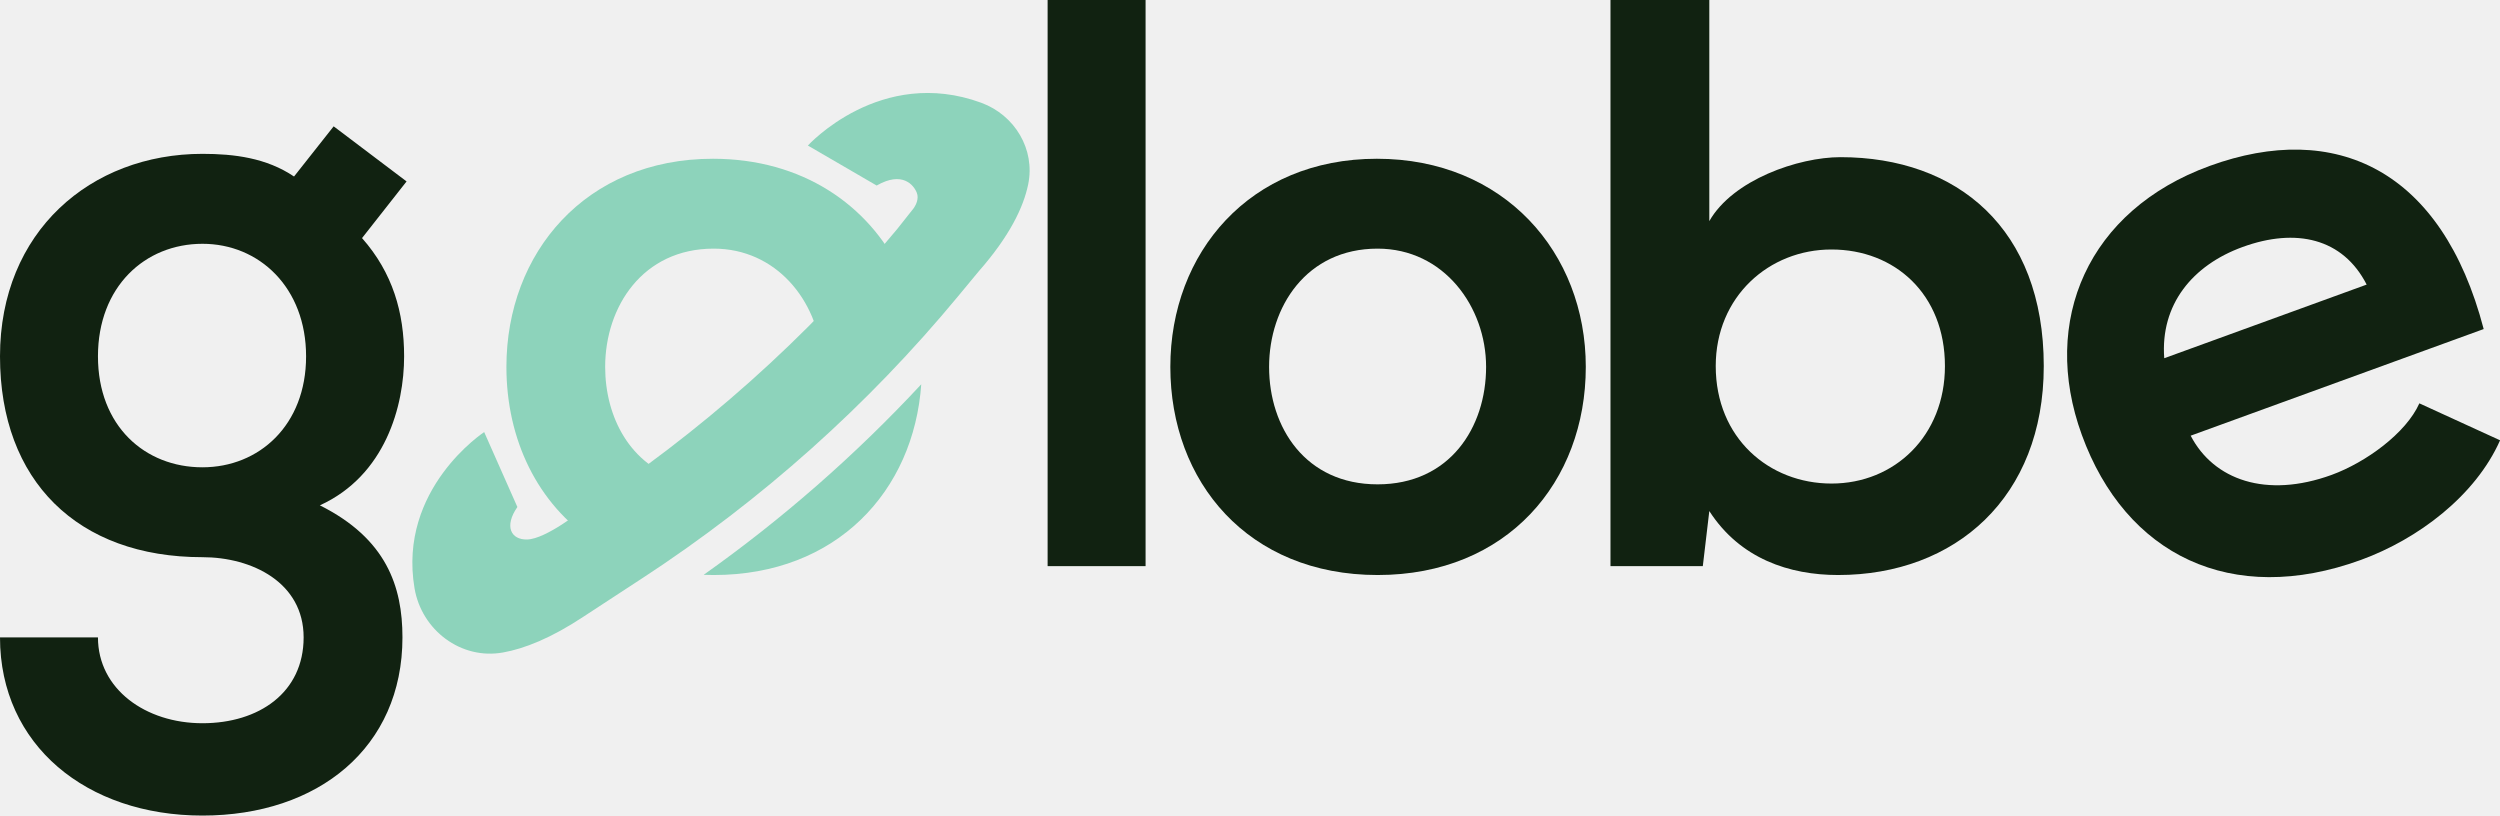
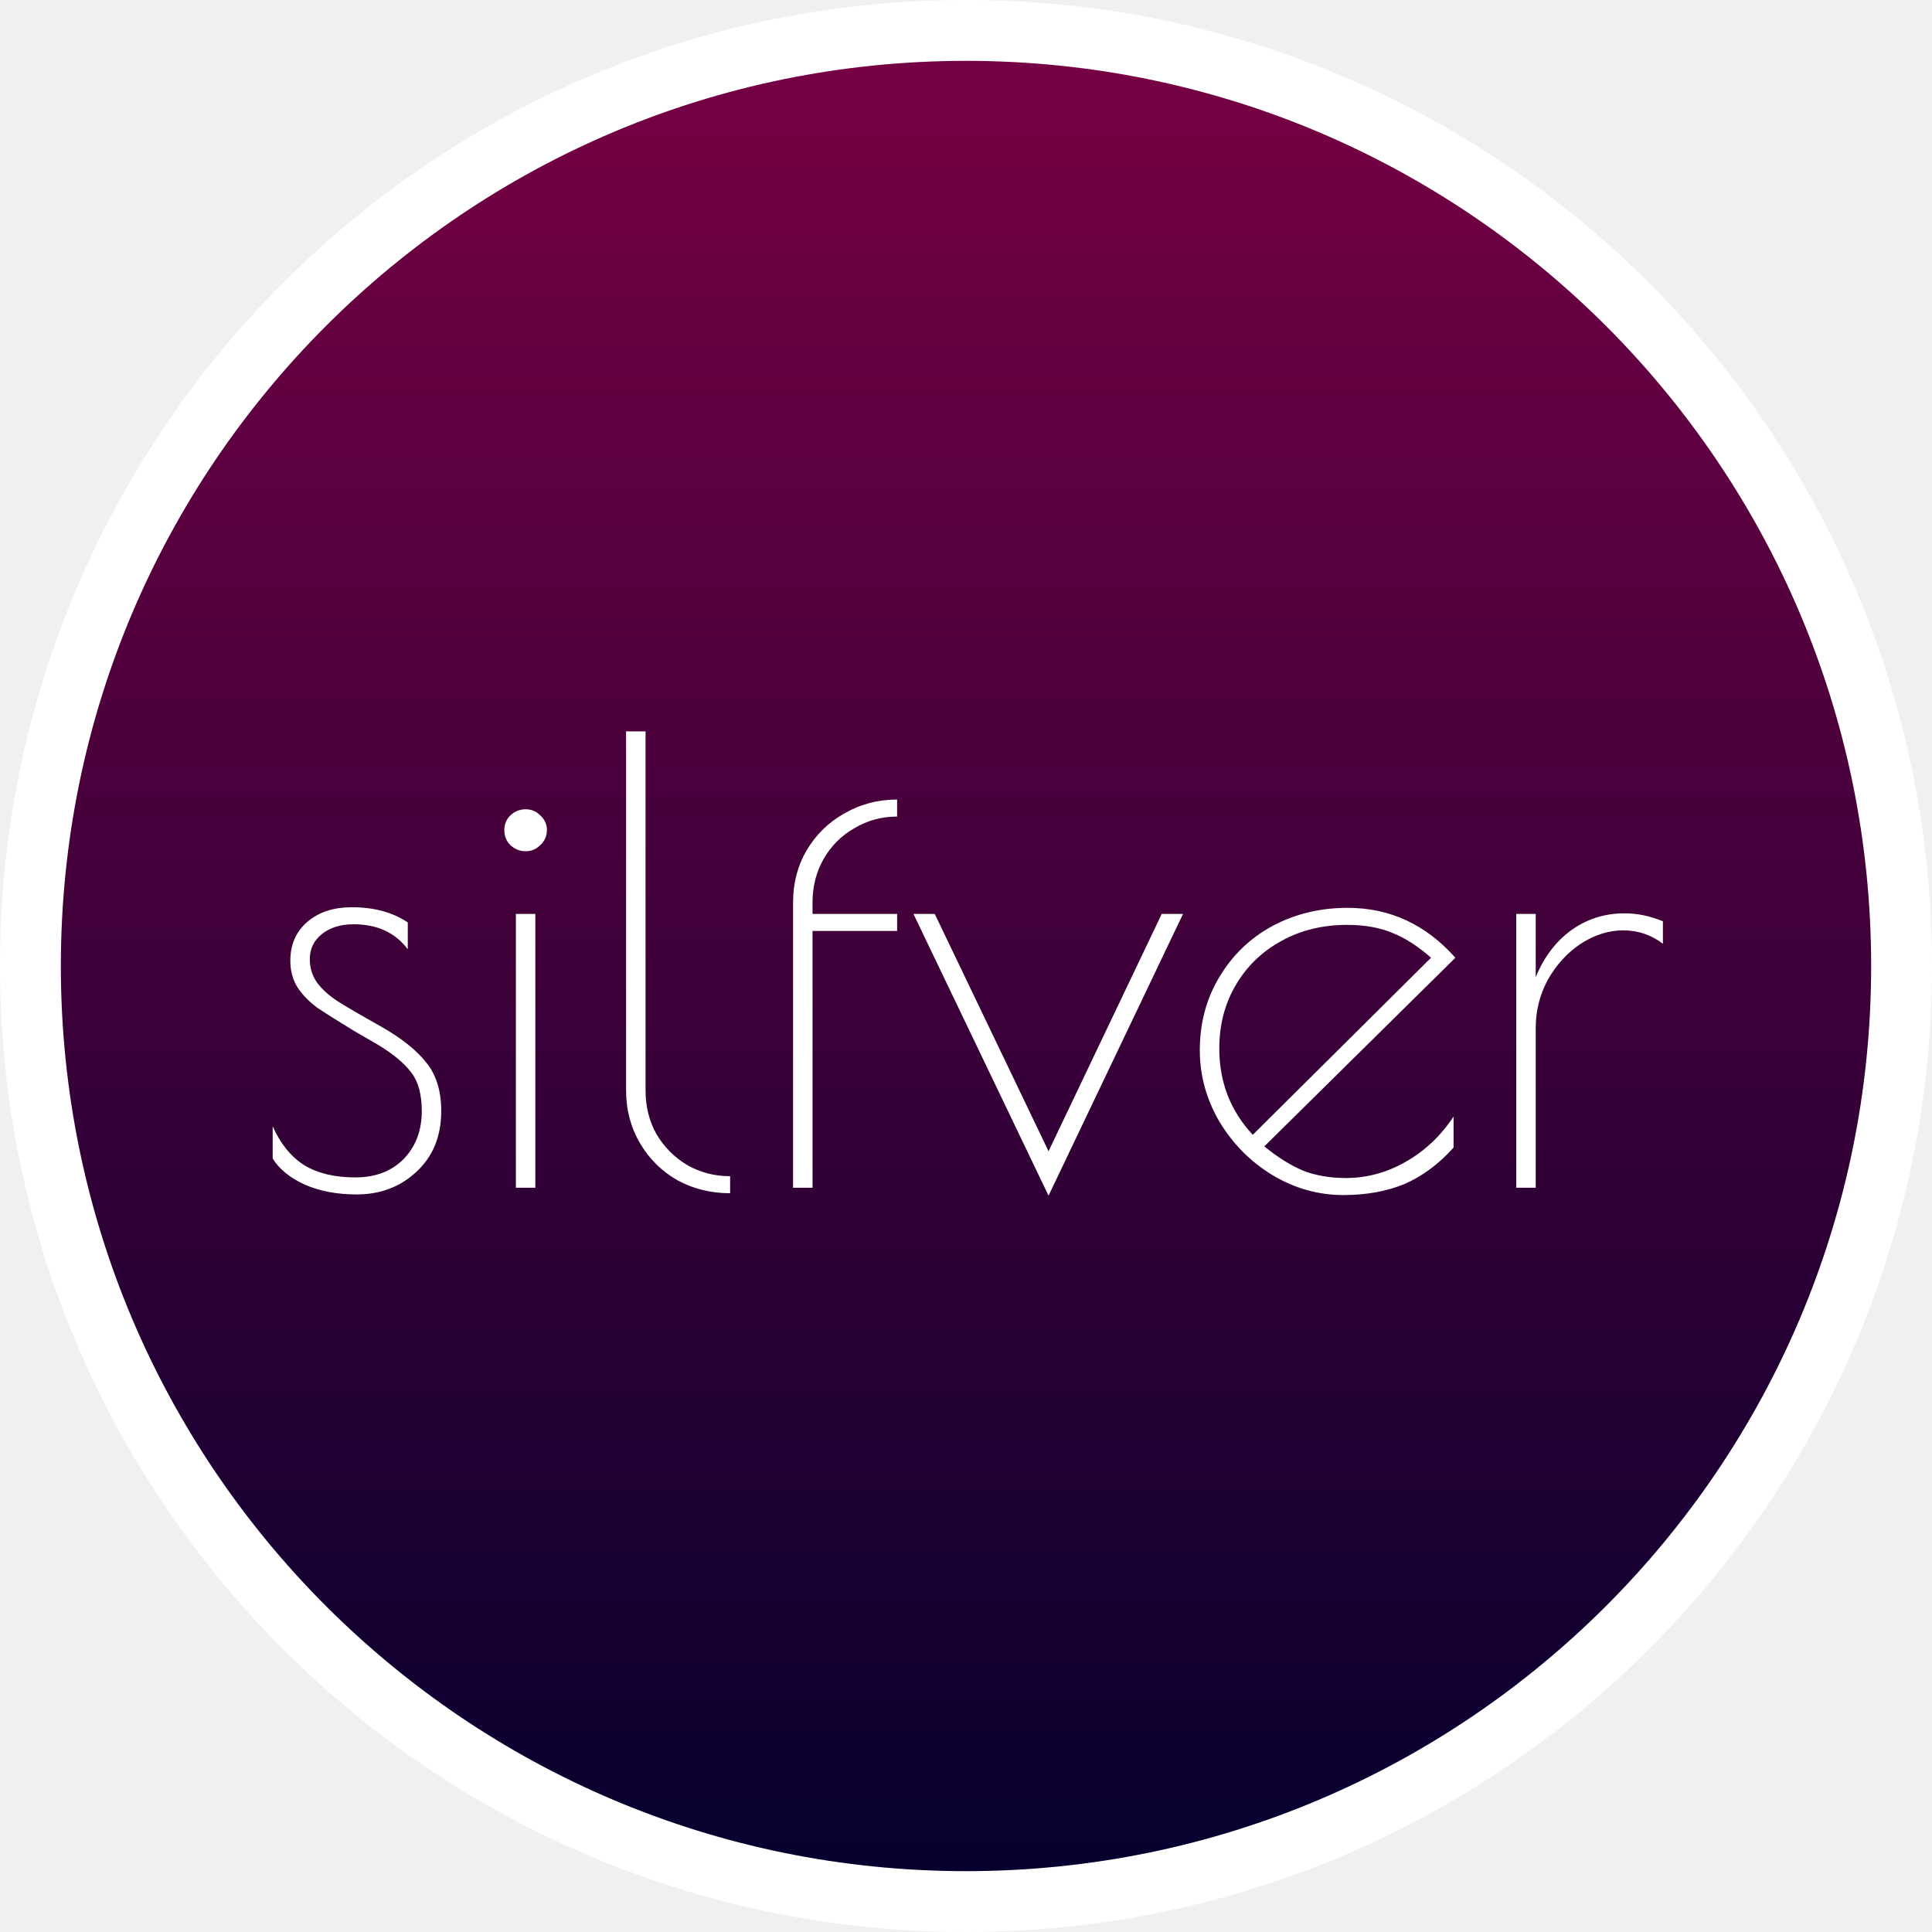
- <svg xmlns="http://www.w3.org/2000/svg" width="938" height="306" viewBox="0 0 938 306" fill="none">
-   <g clip-path="url(#clip0_37_7238)">
-     <path d="M125.189 47.402L152.546 68.069L135.834 89.332C147.373 102.388 151.625 117.286 151.625 133.701C151.625 152.228 144.637 178.367 120.016 189.608C144.935 202.068 151.002 219.999 151.002 239.15C151.002 280.484 119.393 306 75.948 306C32.503 306 0 279.563 0 239.15H36.755C36.755 258.598 54.686 271.356 75.948 271.356C97.21 271.356 113.922 259.817 113.922 239.15C113.922 218.482 94.474 209.056 75.948 209.056C29.171 209.056 0 180.507 0 133.701C0 86.895 34.02 57.722 75.975 57.722C87.838 57.722 99.973 59.239 110.319 66.227L125.189 47.402ZM36.755 133.701C36.755 159.839 54.388 175.333 75.948 175.333C97.21 175.333 114.843 159.541 114.843 133.701C114.843 107.86 97.237 91.472 75.975 91.472C54.388 91.472 36.755 107.562 36.755 133.701Z" fill="#112211" />
-     <path d="M429.821 0V212.415H393.065V0H429.821Z" fill="#112211" />
-     <path d="M594.989 137.655C594.989 180.805 565.52 215.747 516.901 215.747C468.282 215.747 439.111 180.805 439.111 137.655C439.111 94.804 468.878 59.564 516.603 59.564C564.328 59.564 594.989 94.804 594.989 137.655ZM476.164 137.655C476.164 160.435 489.843 181.726 516.874 181.726C543.905 181.726 557.584 160.462 557.584 137.655C557.584 115.173 541.793 93.287 516.874 93.287C490.141 93.287 476.164 115.173 476.164 137.655Z" fill="#112211" />
-     <path d="M641.332 0V82.967C650.135 67.473 674.756 58.968 690.547 58.968C734.29 58.968 766.819 85.703 766.819 137.357C766.819 186.574 733.694 215.747 689.653 215.747C671.424 215.747 652.898 209.679 641.332 191.748L638.894 212.415H604.252V0H641.332ZM643.743 137.357C643.743 164.39 663.786 181.428 687.188 181.428C710.888 181.428 729.739 163.496 729.739 137.357C729.739 110.325 710.888 93.612 687.188 93.612C663.813 93.585 643.743 111.219 643.743 137.357Z" fill="#112211" />
-     <path d="M821.938 163.469C830.551 180.046 850.27 187.116 874.836 178.177C887.675 173.491 902.762 162.521 907.745 151.334L938.027 165.203C928.791 186.032 907.231 202.285 885.806 210.086C837.269 227.746 797.507 208.271 781.093 163.144C765.492 120.32 783.395 78.877 829.089 62.246C876.191 45.1 916.223 63.519 931.878 123.462L821.938 163.469ZM887.973 106.776C879.035 89.332 861.429 85.405 841.44 92.664C822.588 99.517 810.508 114.279 812.025 134.405L887.973 106.776Z" fill="#112211" />
-     <path fill-rule="evenodd" clip-rule="evenodd" d="M337.982 101.913C325.965 76.842 300.914 59.564 267.497 59.564C219.772 59.564 190.005 94.804 190.005 137.655C190.005 165.013 201.731 189.071 222.705 203.016C223.9 202.122 224.62 201.541 224.62 201.541C235.081 194.715 245.287 187.53 255.219 180C236.507 174.494 227.058 156.589 227.058 137.655C227.058 115.173 241.061 93.287 267.768 93.287C291.286 93.287 306.674 112.783 308.329 133.876C318.638 123.644 328.531 112.982 337.982 101.913ZM264.011 215.675C293.605 194.698 320.969 170.736 345.654 144.186C342.828 184.276 313.935 215.747 267.795 215.747C266.52 215.747 265.259 215.723 264.011 215.675Z" fill="#8DD3BB" />
-     <path d="M368.201 38.572C330.335 24.649 303.114 54.607 303.114 54.607L328.927 69.613C338.596 64.06 342.903 69.451 344.013 72.403C344.799 74.489 343.743 76.764 342.903 78.01L336.619 85.947C302.708 126.848 262.838 162.386 218.336 191.423C218.336 191.423 204.902 202.257 197.751 202.42C191.738 202.555 189.057 197.49 194.122 190.231L181.663 162.115C181.663 162.115 149.241 183.351 155.525 220.676C158.179 236.441 172.995 247.655 188.732 244.811C196.776 243.375 206.717 239.448 218.878 231.403L241.251 216.776C285.752 187.685 325.649 152.038 359.533 111.083L367.226 101.792C378.818 88.601 384.019 77.739 385.779 69.153C388.488 56.016 380.714 43.176 368.201 38.572Z" fill="#8DD3BB" />
-   </g>
+ <svg xmlns="http://www.w3.org/2000/svg" width="127" height="127" viewBox="0 0 127 127" fill="none">
+   <circle cx="63.5" cy="63.5" r="61.5" fill="url(#paint0_linear_474_39)" stroke="white" stroke-width="4" />
+   <path d="M23.445 78.517C22.165 78.517 21.032 78.304 20.045 77.877C19.058 77.424 18.352 76.85 17.925 76.157V74.037C18.432 75.184 19.125 76.037 20.005 76.597C20.885 77.13 22.005 77.397 23.365 77.397C24.672 77.397 25.725 76.997 26.525 76.197C27.325 75.371 27.725 74.317 27.725 73.037C27.725 71.944 27.498 71.104 27.045 70.517C26.592 69.904 25.858 69.29 24.845 68.677L23.325 67.797C22.232 67.13 21.405 66.611 20.845 66.237C20.312 65.837 19.885 65.397 19.565 64.917C19.245 64.41 19.085 63.824 19.085 63.157C19.085 62.09 19.459 61.237 20.205 60.597C20.952 59.957 21.925 59.637 23.125 59.637C24.592 59.637 25.819 59.971 26.805 60.637V62.397C25.979 61.304 24.792 60.757 23.245 60.757C22.392 60.757 21.698 60.971 21.165 61.397C20.632 61.824 20.365 62.37 20.365 63.037C20.365 63.624 20.525 64.144 20.845 64.597C21.165 65.024 21.605 65.424 22.165 65.797C22.752 66.171 23.712 66.731 25.045 67.477C26.405 68.251 27.405 69.05 28.045 69.877C28.685 70.677 29.005 71.731 29.005 73.037C29.005 74.691 28.459 76.024 27.365 77.037C26.299 78.024 24.992 78.517 23.445 78.517ZM34.551 55.957C34.178 55.957 33.845 55.824 33.551 55.557C33.285 55.291 33.151 54.957 33.151 54.557C33.151 54.184 33.285 53.864 33.551 53.597C33.845 53.331 34.178 53.197 34.551 53.197C34.925 53.197 35.245 53.331 35.511 53.597C35.805 53.864 35.951 54.184 35.951 54.557C35.951 54.957 35.805 55.291 35.511 55.557C35.245 55.824 34.925 55.957 34.551 55.957ZM33.911 60.077H35.191V78.077H33.911V60.077ZM47.995 78.437C46.742 78.437 45.596 78.157 44.556 77.597C43.516 77.01 42.689 76.197 42.075 75.157C41.462 74.117 41.156 72.957 41.156 71.677V48.077H42.435V71.677C42.435 72.744 42.675 73.704 43.156 74.557C43.662 75.41 44.342 76.091 45.196 76.597C46.049 77.077 46.982 77.317 47.995 77.317V78.437ZM58.972 53.677C57.959 53.677 57.025 53.931 56.172 54.437C55.319 54.917 54.639 55.597 54.132 56.477C53.652 57.331 53.412 58.277 53.412 59.317V60.077H58.972V61.197H53.412V78.077H52.132V59.317C52.132 58.064 52.425 56.931 53.012 55.917C53.625 54.877 54.452 54.064 55.492 53.477C56.559 52.864 57.719 52.557 58.972 52.557V53.677ZM77.766 60.077L68.926 78.597L60.046 60.077H61.446L68.926 75.677L76.366 60.077H77.766ZM88.47 77.437C89.857 77.437 91.177 77.077 92.43 76.357C93.683 75.637 94.724 74.65 95.55 73.397V75.437C94.564 76.531 93.484 77.331 92.31 77.837C91.137 78.317 89.803 78.557 88.31 78.557C86.657 78.557 85.097 78.117 83.63 77.237C82.19 76.357 81.03 75.184 80.15 73.717C79.297 72.251 78.87 70.691 78.87 69.037C78.87 67.251 79.297 65.65 80.15 64.237C81.004 62.797 82.163 61.677 83.63 60.877C85.124 60.077 86.777 59.677 88.59 59.677C91.364 59.677 93.724 60.77 95.67 62.957L83.11 75.357C83.99 76.077 84.844 76.611 85.67 76.957C86.497 77.277 87.43 77.437 88.47 77.437ZM80.15 68.917C80.15 71.13 80.883 73.024 82.35 74.597L94.07 62.957C93.19 62.184 92.337 61.637 91.51 61.317C90.683 60.971 89.697 60.797 88.55 60.797C86.924 60.797 85.47 61.157 84.19 61.877C82.937 62.571 81.95 63.531 81.23 64.757C80.51 65.984 80.15 67.371 80.15 68.917ZM99.671 60.077H100.951V64.237C101.484 62.931 102.258 61.904 103.271 61.157C104.311 60.41 105.484 60.037 106.791 60.037C107.618 60.037 108.458 60.211 109.311 60.557V62.037C108.538 61.45 107.671 61.157 106.711 61.157C105.751 61.157 104.818 61.45 103.911 62.037C103.031 62.624 102.311 63.41 101.751 64.397C101.218 65.384 100.951 66.437 100.951 67.557V78.077H99.671V60.077Z" fill="white" />
  <defs>
-     <clipPath id="clip0_37_7238">
-       <rect width="938" height="306" fill="white" />
-     </clipPath>
+     <linearGradient id="paint0_linear_474_39" x1="63.5" y1="0" x2="63.5" y2="127" gradientUnits="userSpaceOnUse">
+       <stop stop-color="#7A0045" />
+       <stop offset="1" stop-color="#02002E" />
+     </linearGradient>
  </defs>
</svg>
